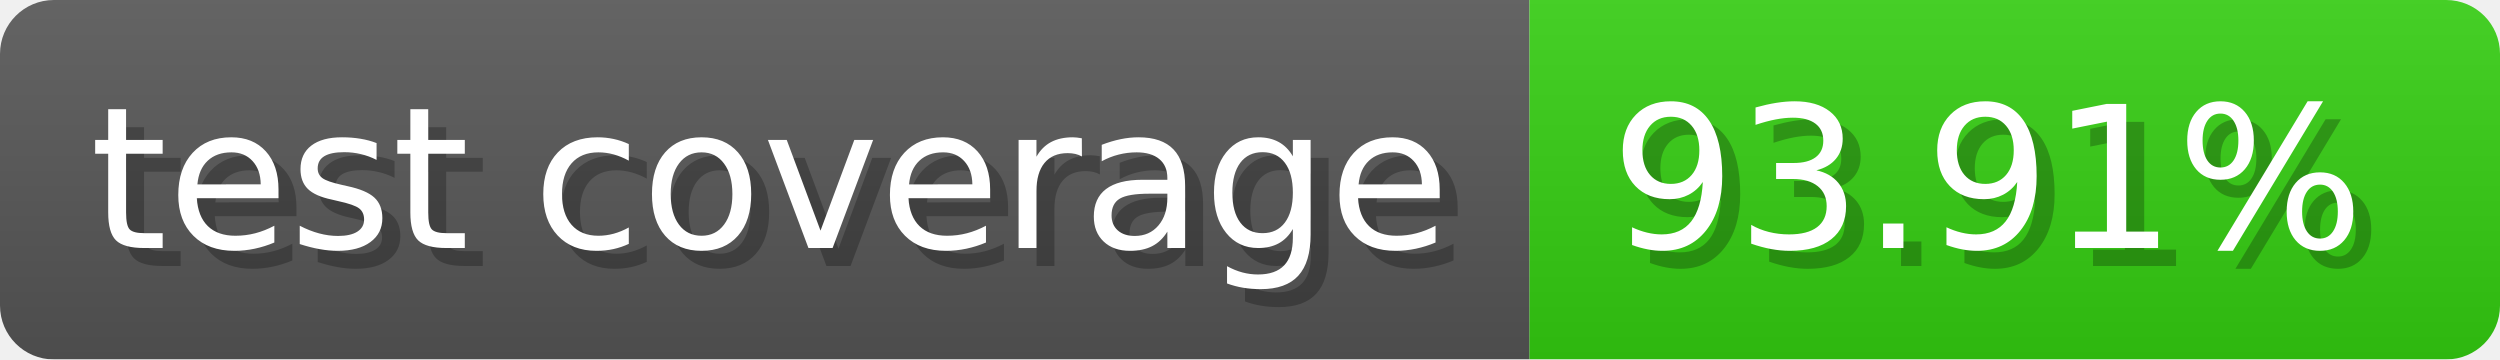
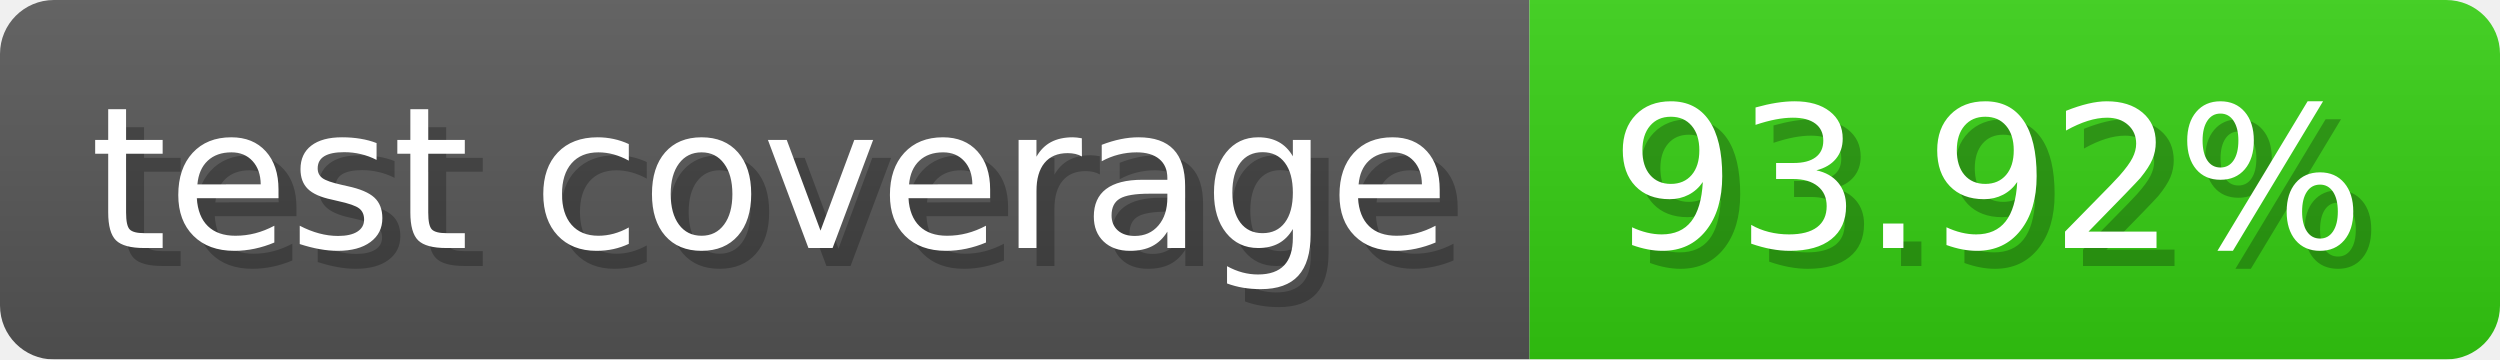
- <svg xmlns="http://www.w3.org/2000/svg" width="139.1" height="20" viewBox="0 0 1391 200" role="img" aria-label="test coverage: 93.91%">
+ <svg xmlns="http://www.w3.org/2000/svg" width="139.1" height="20" viewBox="0 0 1391 200" role="img" aria-label="test coverage: 93.92%">
  <linearGradient id="a" x2="0" y2="100%">
    <stop offset="0" stop-opacity=".1" stop-color="#EEE" />
    <stop offset="1" stop-opacity=".1" />
  </linearGradient>
  <mask id="m">
    <rect width="1391" height="200" rx="30" fill="#FFF" />
  </mask>
  <g mask="url(#m)">
    <rect width="851" height="200" fill="#555" />
    <rect width="540" height="200" fill="#3C1" x="851" />
    <rect width="1391" height="200" fill="url(#a)" />
  </g>
  <g aria-hidden="true" fill="#fff" text-anchor="start" font-family="Verdana,DejaVu Sans,sans-serif" font-size="110">
    <text x="60" y="148" textLength="751" fill="#000" opacity="0.25">test coverage</text>
    <text x="50" y="138" textLength="751">test coverage</text>
-     <text x="906" y="148" textLength="440" fill="#000" opacity="0.25">93.91%</text>
-     <text x="896" y="138" textLength="440">93.91%</text>
+     <text x="906" y="148" textLength="440" fill="#000" opacity="0.25">93.92%</text>
+     <text x="896" y="138" textLength="440">93.92%</text>
  </g>
</svg>
